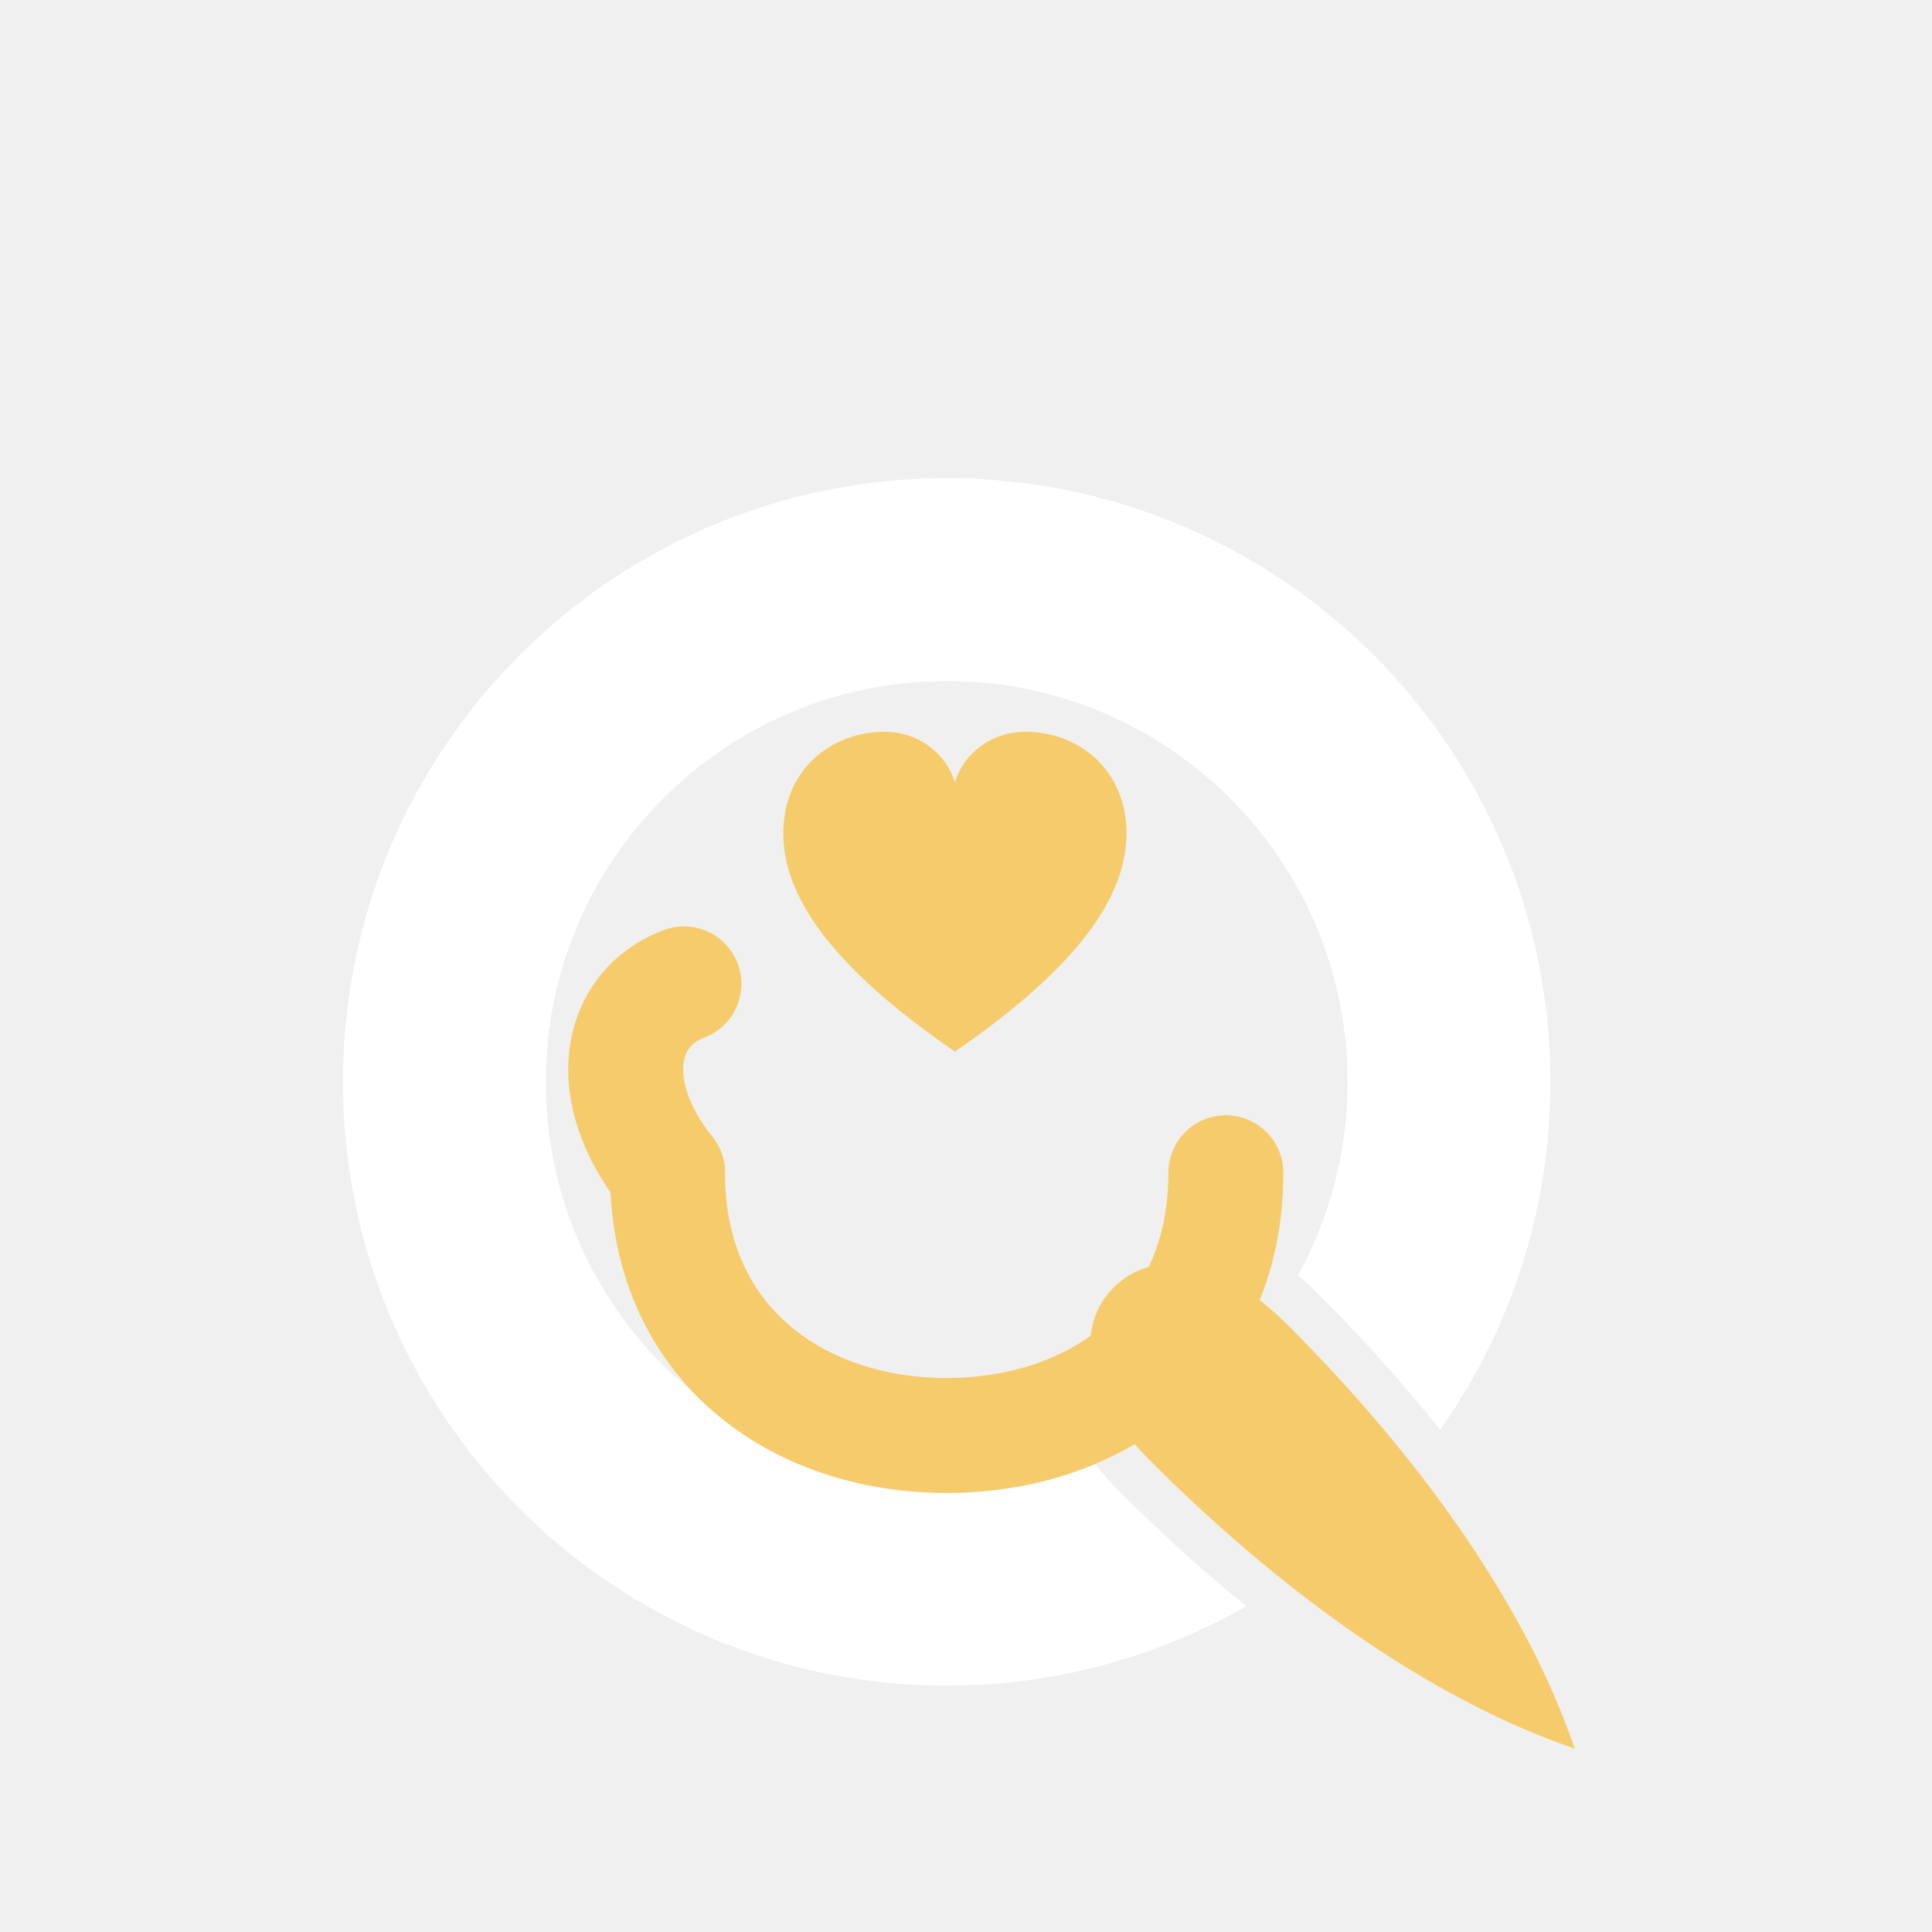
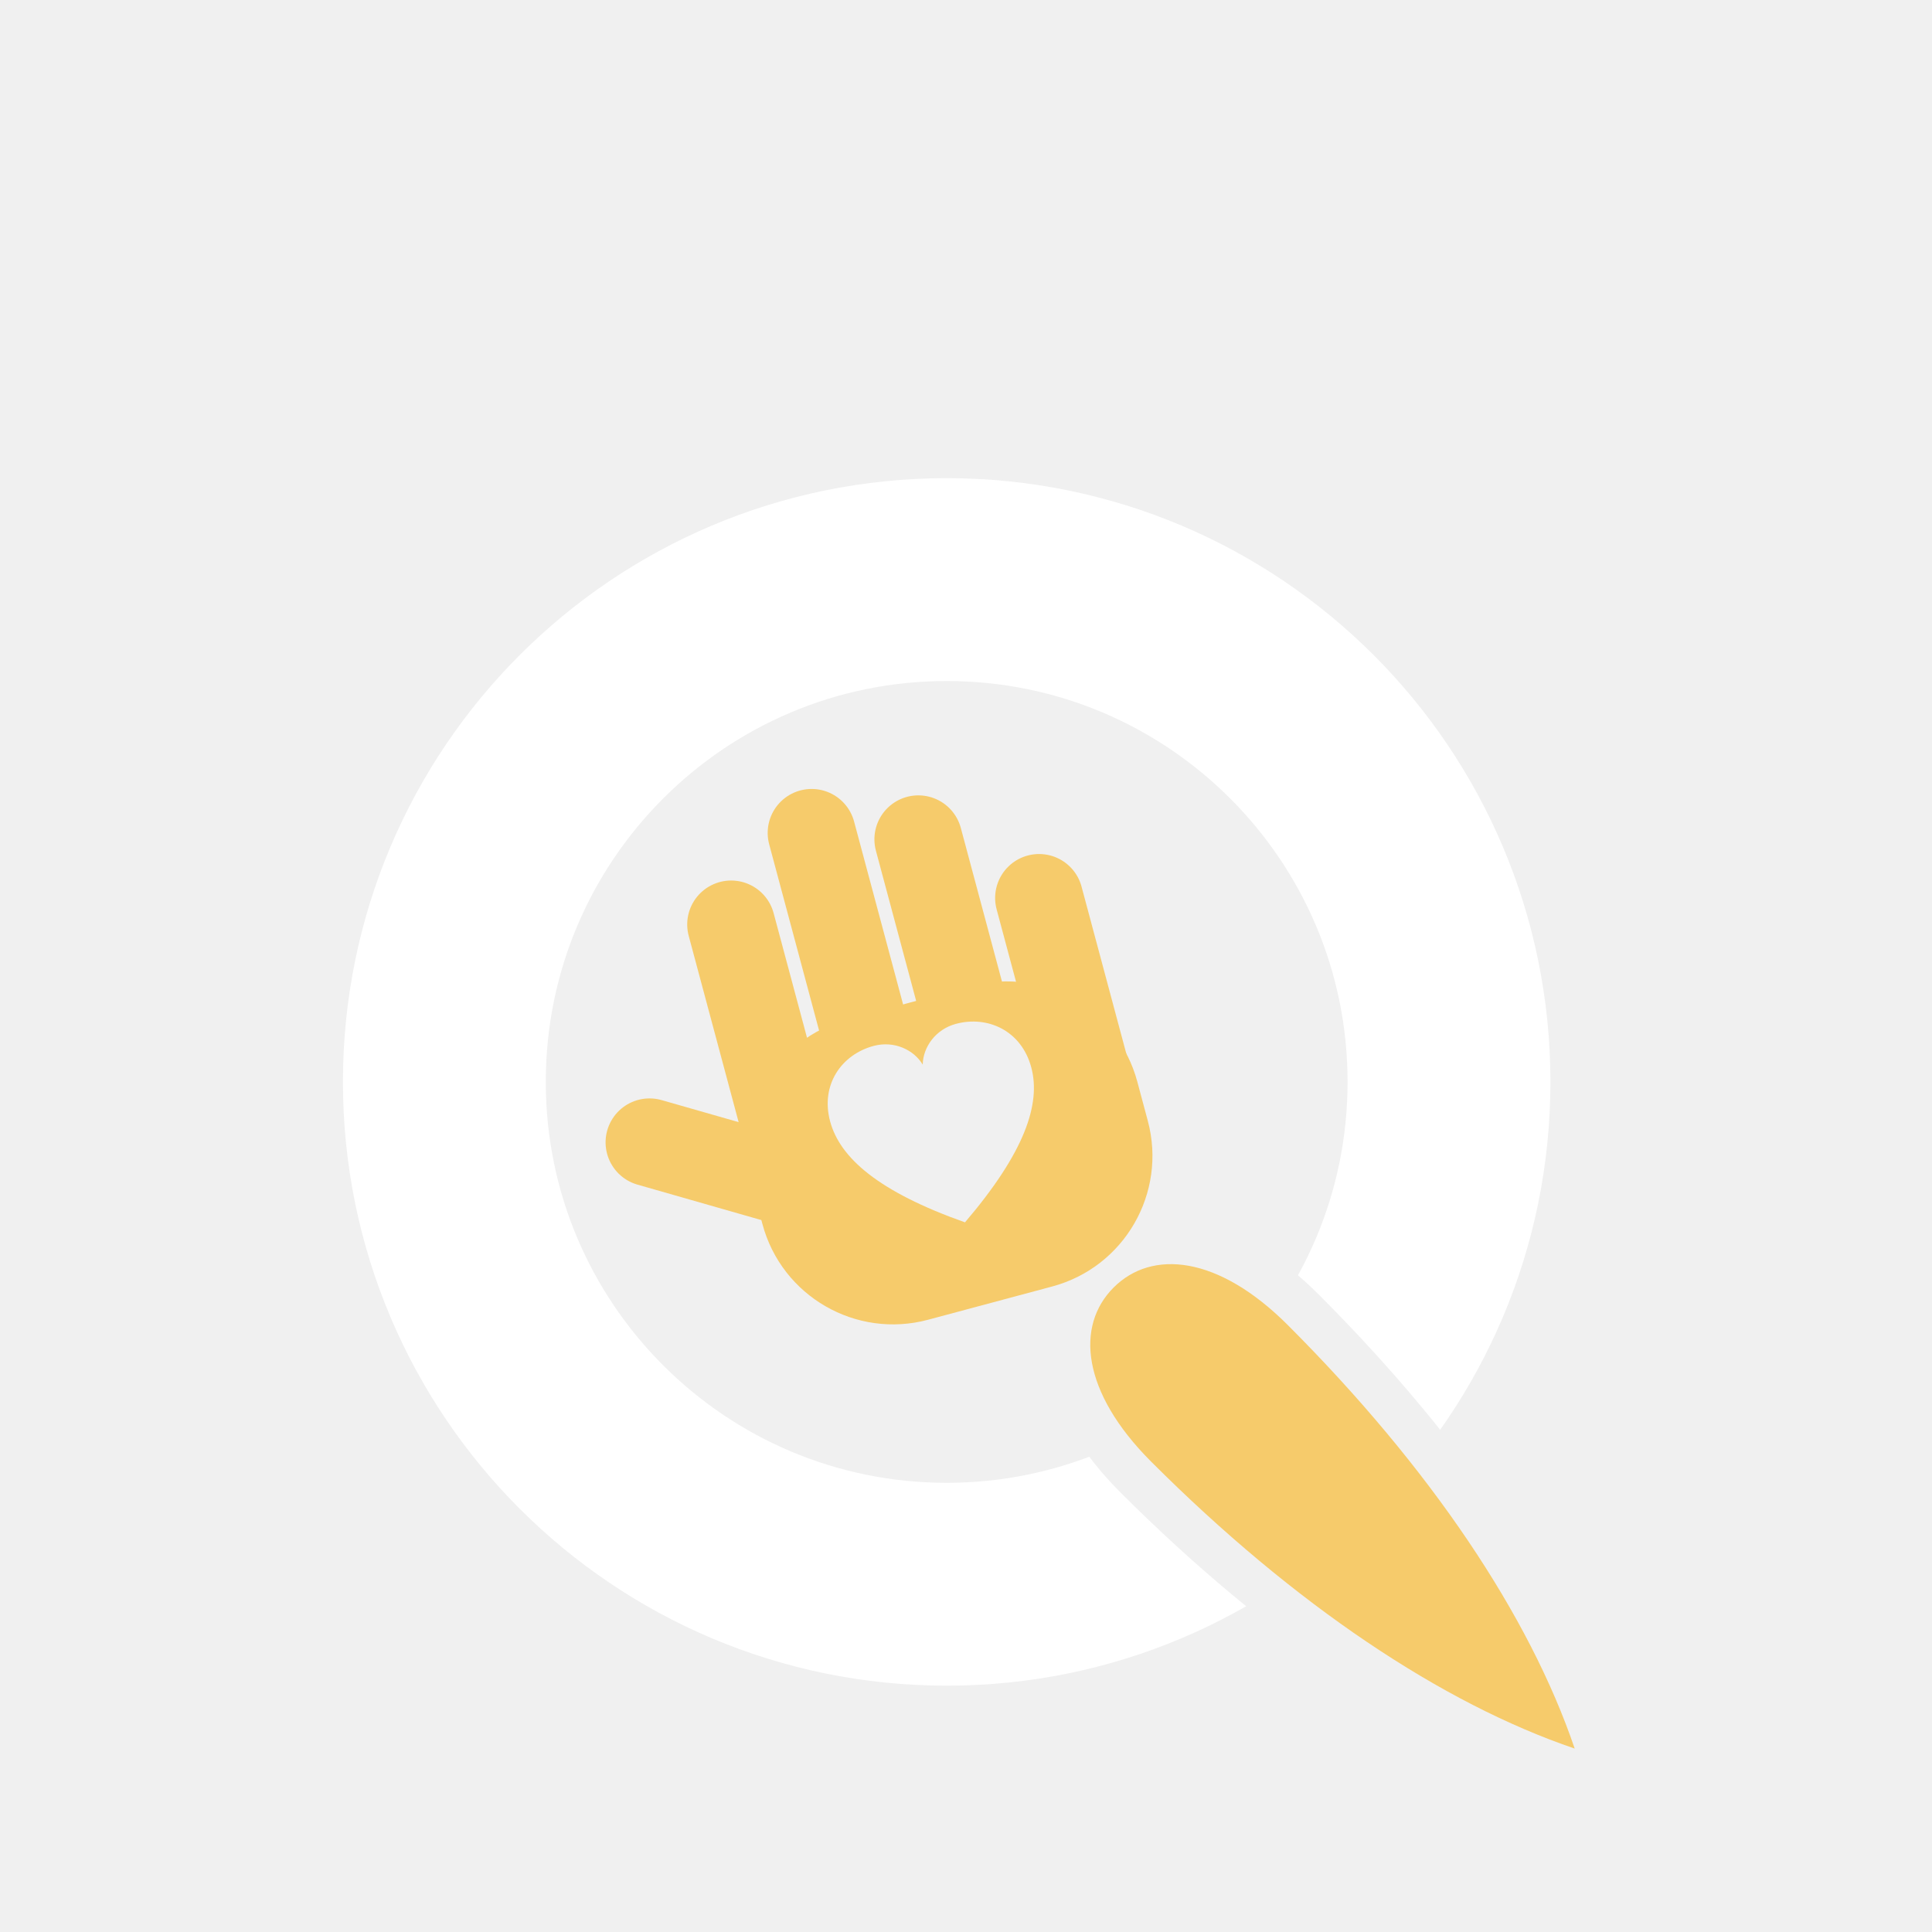
<svg xmlns="http://www.w3.org/2000/svg" viewBox="0 0 200 200" width="200" height="200" role="img">
  <defs>
    <mask id="mm5" maskUnits="userSpaceOnUse" x="-20" y="-20" width="240" height="240">
      <rect x="-20" y="-20" width="240" height="240" fill="#fff" />
      <g transform="matrix(0.70711 0.70711 0.70711 -0.70711 124 140)">
        <path d="M58,0 C45,6.4 27,10 6,10 C-4.2,10 -9.5,5.6 -9.5,0 C-9.5,-5.6 -4.2,-10 6,-10 C27,-10 45,-6.4 58,0 Z" fill="#000" stroke="#000" stroke-width="9" stroke-linejoin="round" />
      </g>
    </mask>
+     <mask id="pm5" maskUnits="userSpaceOnUse" x="-40" y="-40" width="280" height="280">
+       <rect x="-40" y="-40" width="280" height="280" fill="#fff" />
+       <g transform="translate(48 57) scale(0.7)">
+         <path d="M0,15 C-16,4 -22,-5 -22,-13 C-22,-21 -16,-26 -9,-26 C-4.5,-26 -1,-23 0,-19.5 C1,-23 4.5,-26 9,-26 C16,-26 22,-21 22,-13 C22,-5 16,4 0,15 Z" fill="#000" />
+       </g>
+     </mask>
  </defs>
  <g transform="translate(-2 0)">
    <circle cx="100" cy="112" r="52" fill="none" stroke="#FFFFFF" stroke-width="21" mask="url(#mm5)" />
-     <g transform="translate(100 118) scale(0.85) translate(-100 -118)">
-       <path d="M66,122 C66,143 82,154 100,154 C118,154 134,143 134,122" fill="none" stroke="#F6CB6B" stroke-width="14" stroke-linecap="round" />
-       <path d="M66,122 C58,112 60,102 68,99" fill="none" stroke="#F6CB6B" stroke-width="14" stroke-linecap="round" />
-       <g transform="translate(101 93) scale(0.95)">
-         <path d="M0,15 C-16,4 -22,-5 -22,-13 C-22,-21 -16,-26 -9,-26 C-4.5,-26 -1,-23 0,-19.5 C1,-23 4.5,-26 9,-26 C16,-26 22,-21 22,-13 C22,-5 16,4 0,15 Z" fill="#F6CB6B" />
+     <g transform="translate(98 112) rotate(-15) scale(0.70) translate(-48 -46)">
+       <g mask="url(#pm5)">
+         <path d="M26,52 L26,16" stroke="#F6CB6B" stroke-width="13" stroke-linecap="round" fill="none" />
+         <path d="M41,52 L41,6" stroke="#F6CB6B" stroke-width="13" stroke-linecap="round" fill="none" />
+         <path d="M56,52 L56,11" stroke="#F6CB6B" stroke-width="13" stroke-linecap="round" fill="none" />
+         <path d="M71,52 L71,24" stroke="#F6CB6B" stroke-width="13" stroke-linecap="round" fill="none" />
+         <path d="M26,56 L6,44" stroke="#F6CB6B" stroke-width="13" stroke-linecap="round" fill="none" />
+         <rect x="19" y="34" width="59" height="46" rx="20" fill="#F6CB6B" />
      </g>
    </g>
    <g transform="matrix(0.70711 0.70711 0.70711 -0.70711 124 140)">
      <path d="M58,0 C45,6.4 27,10 6,10 C-4.2,10 -9.5,5.6 -9.5,0 C-9.5,-5.6 -4.2,-10 6,-10 C27,-10 45,-6.4 58,0 Z" fill="#F6CB6B" />
    </g>
  </g>
</svg>
